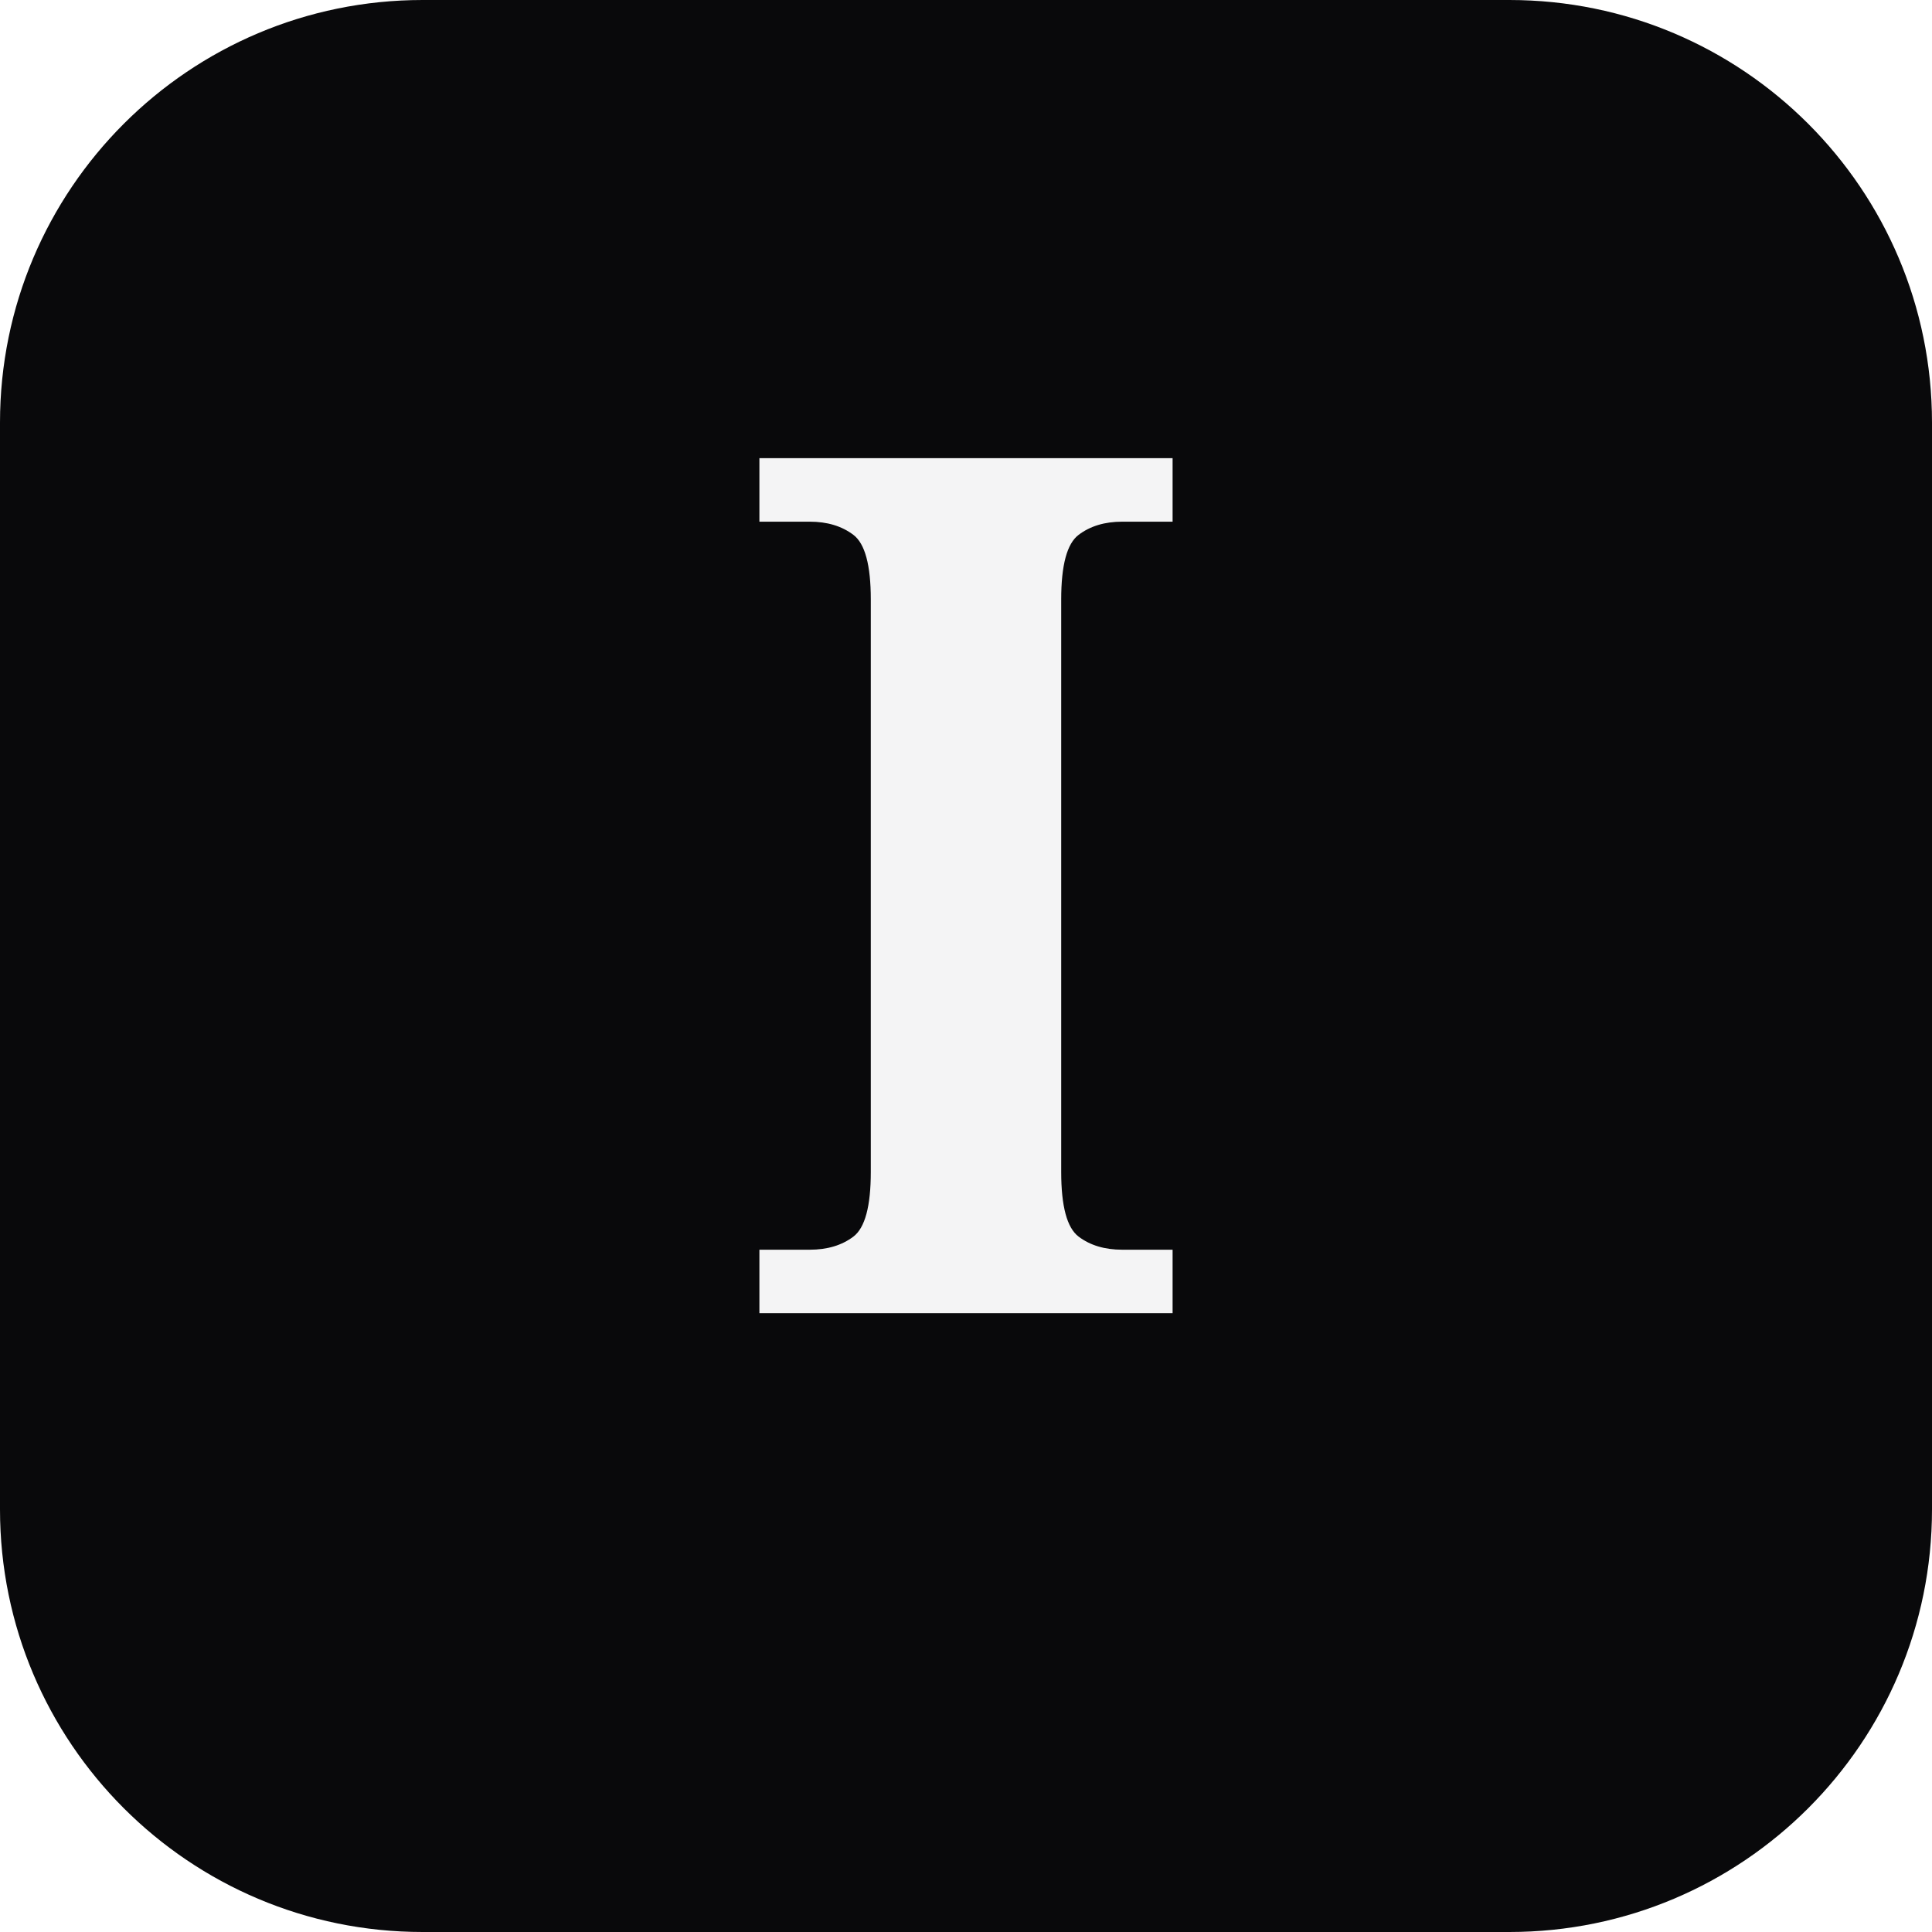
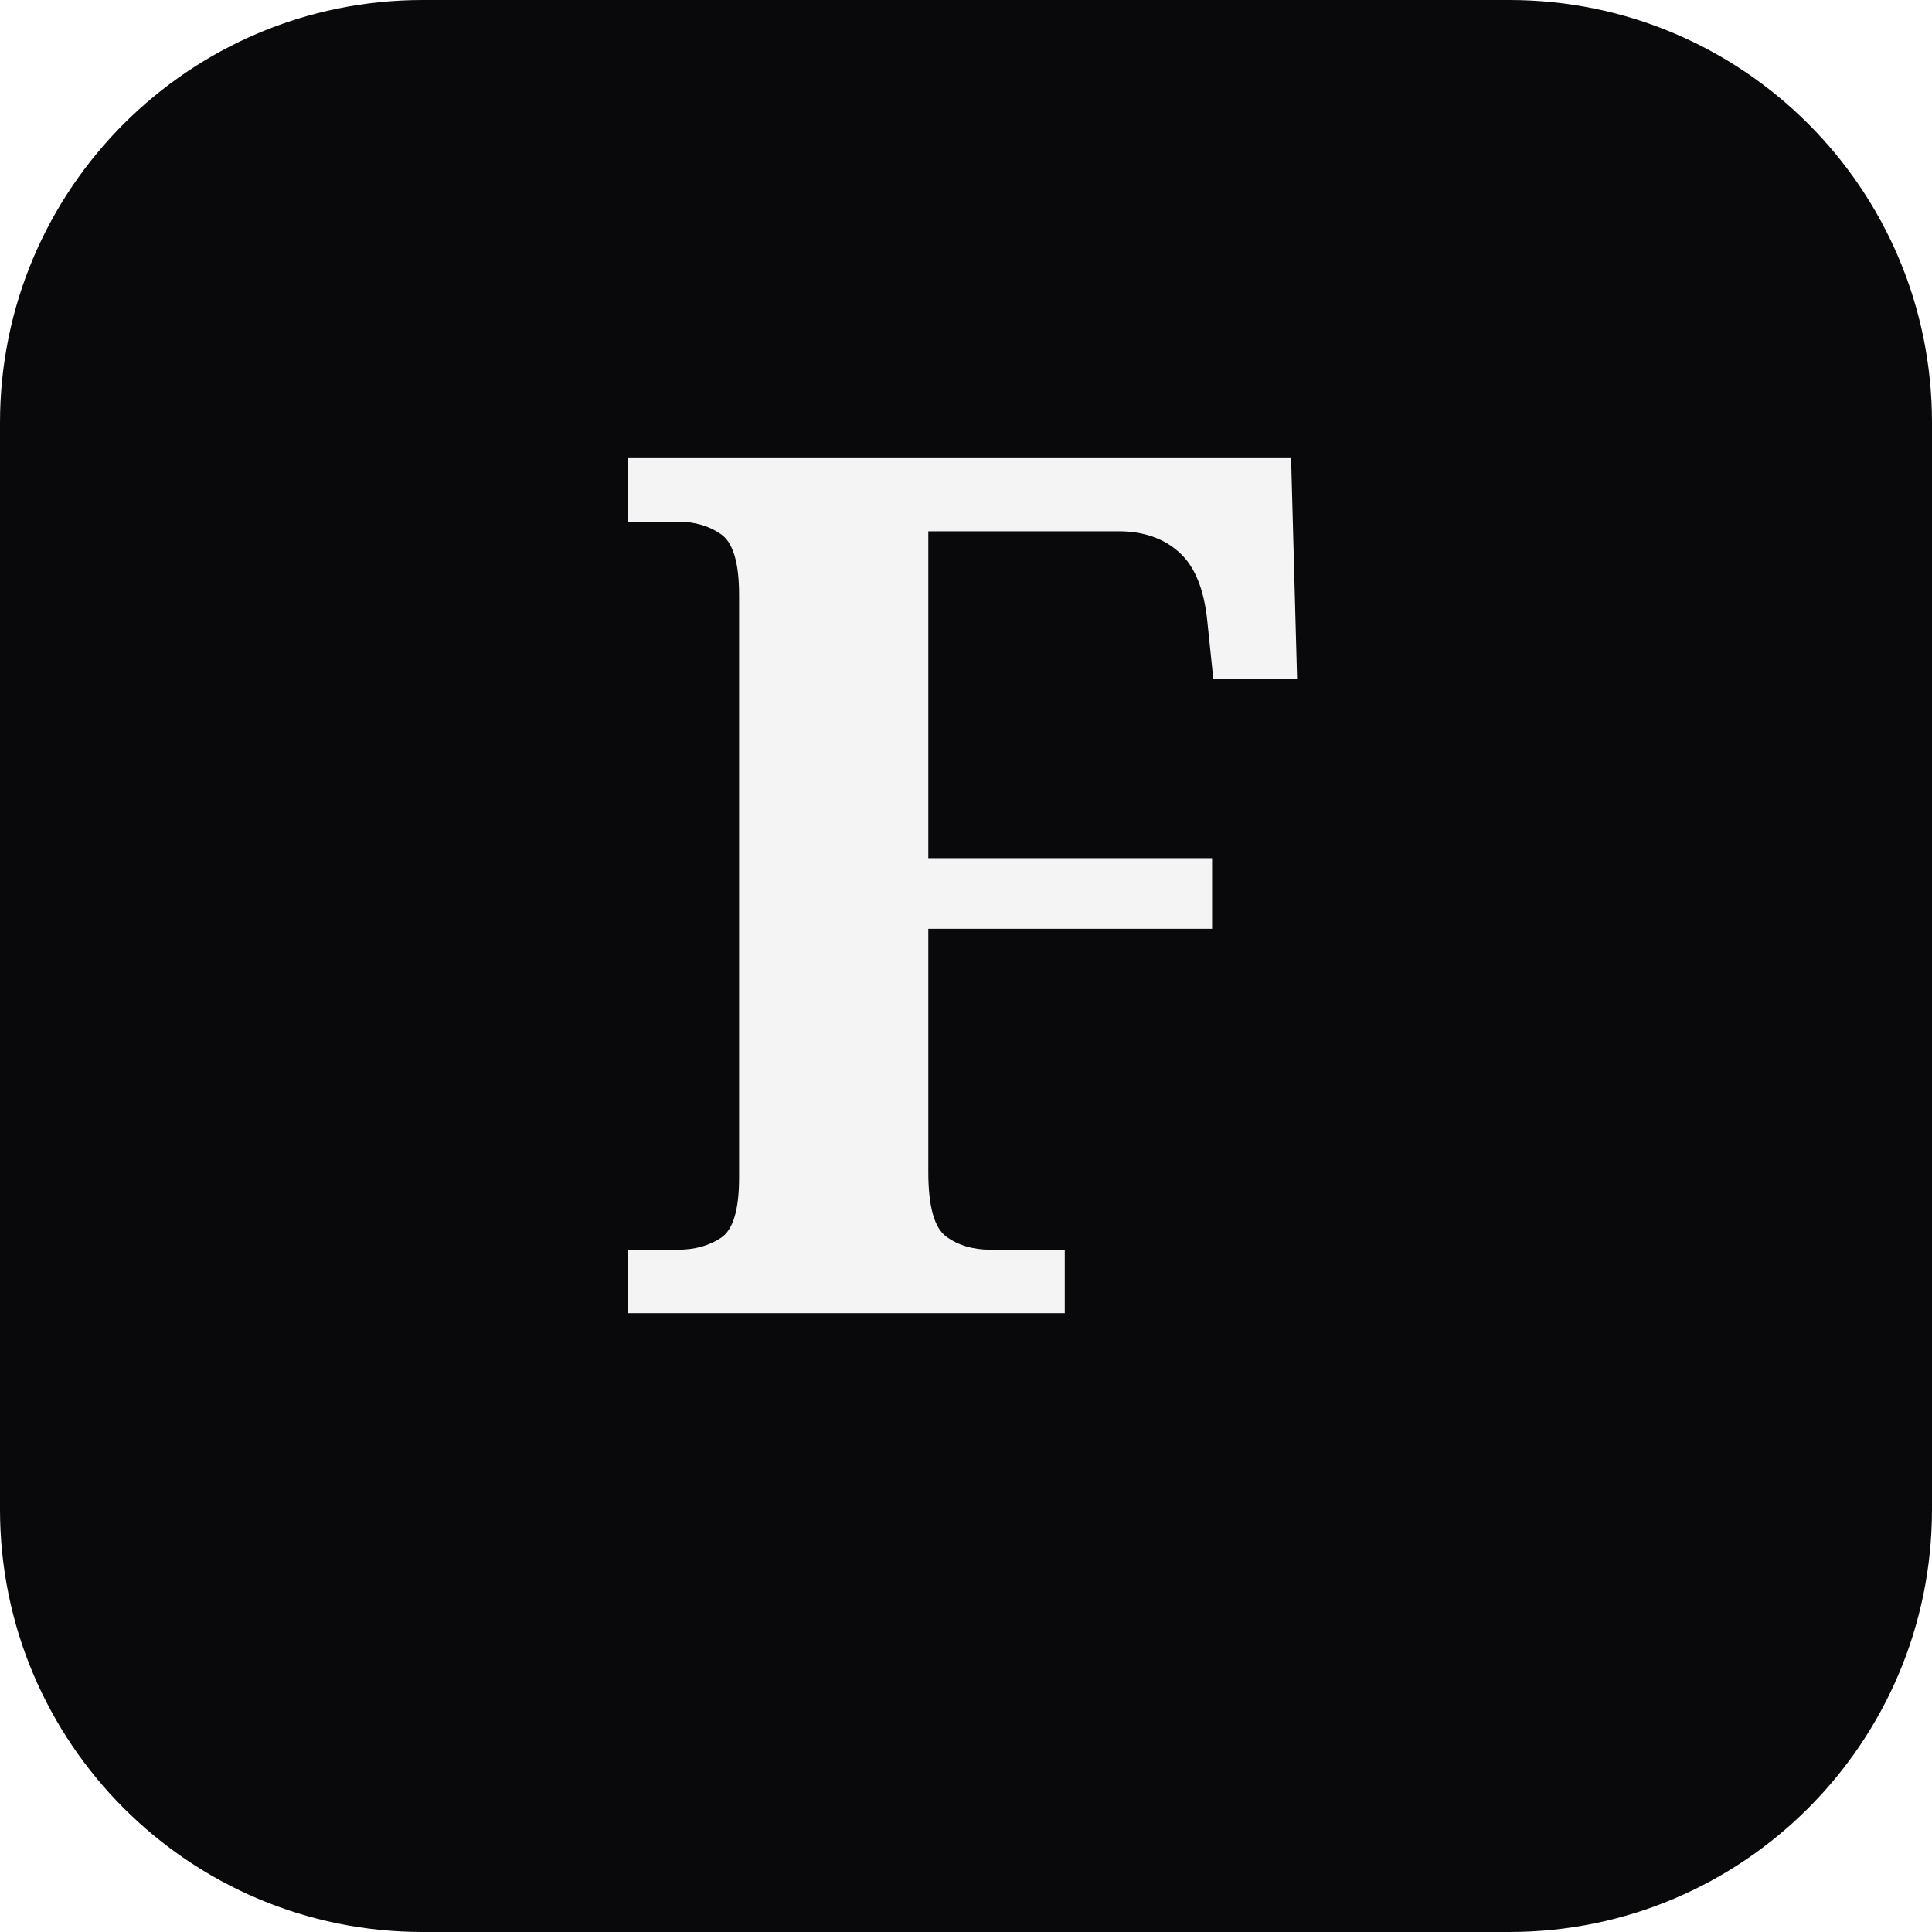
<svg xmlns="http://www.w3.org/2000/svg" viewBox="0 0 384 384" width="384" height="384">
  <rect width="384" height="384" rx="84" fill="#09090b" />
-   <text x="192" y="261" font-family="Georgia, serif" font-size="238" font-weight="900" text-anchor="middle" fill="#f4f4f5">I</text>
+   <text x="192" y="261" font-family="Georgia, serif" font-size="238" font-weight="900" text-anchor="middle" fill="#f4f4f5">F</text>
</svg>
